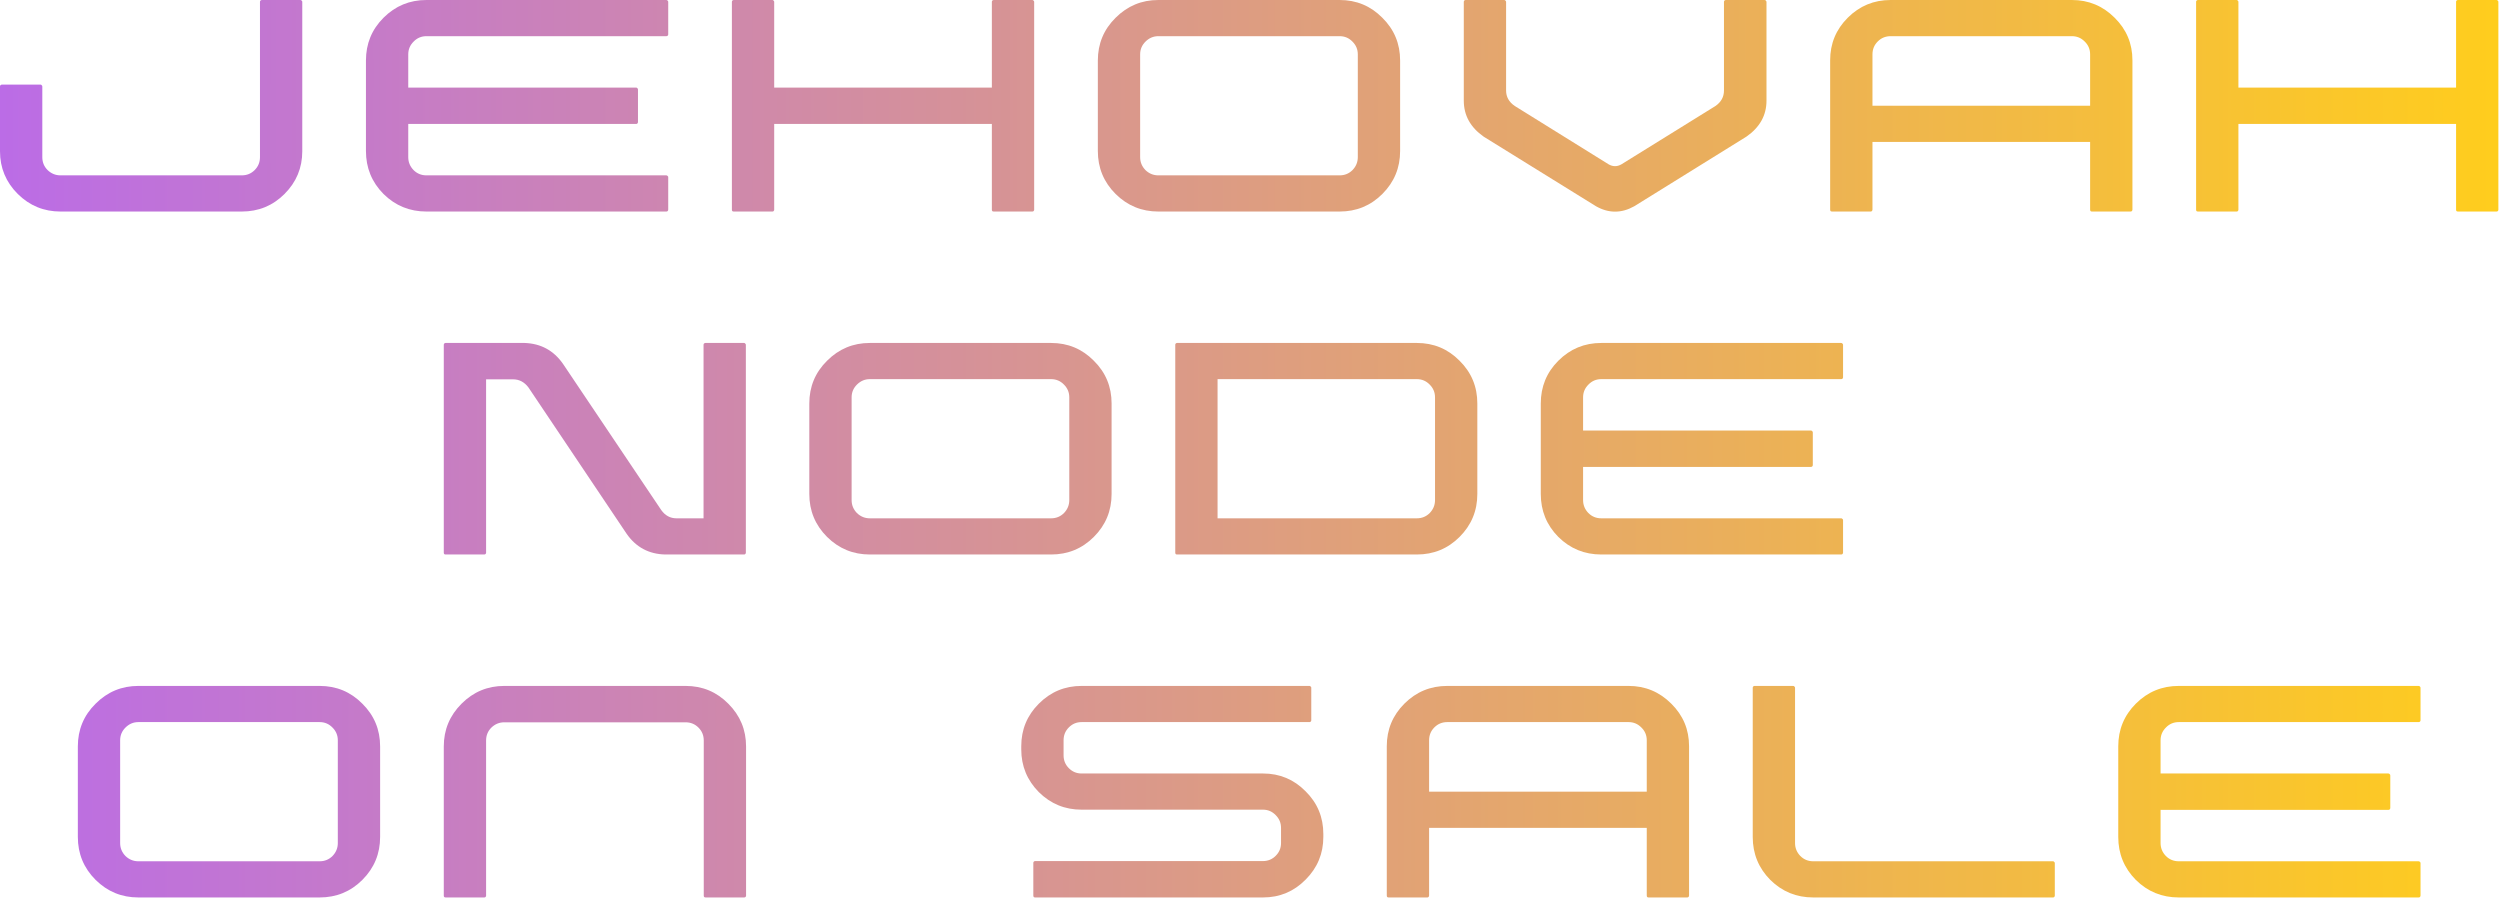
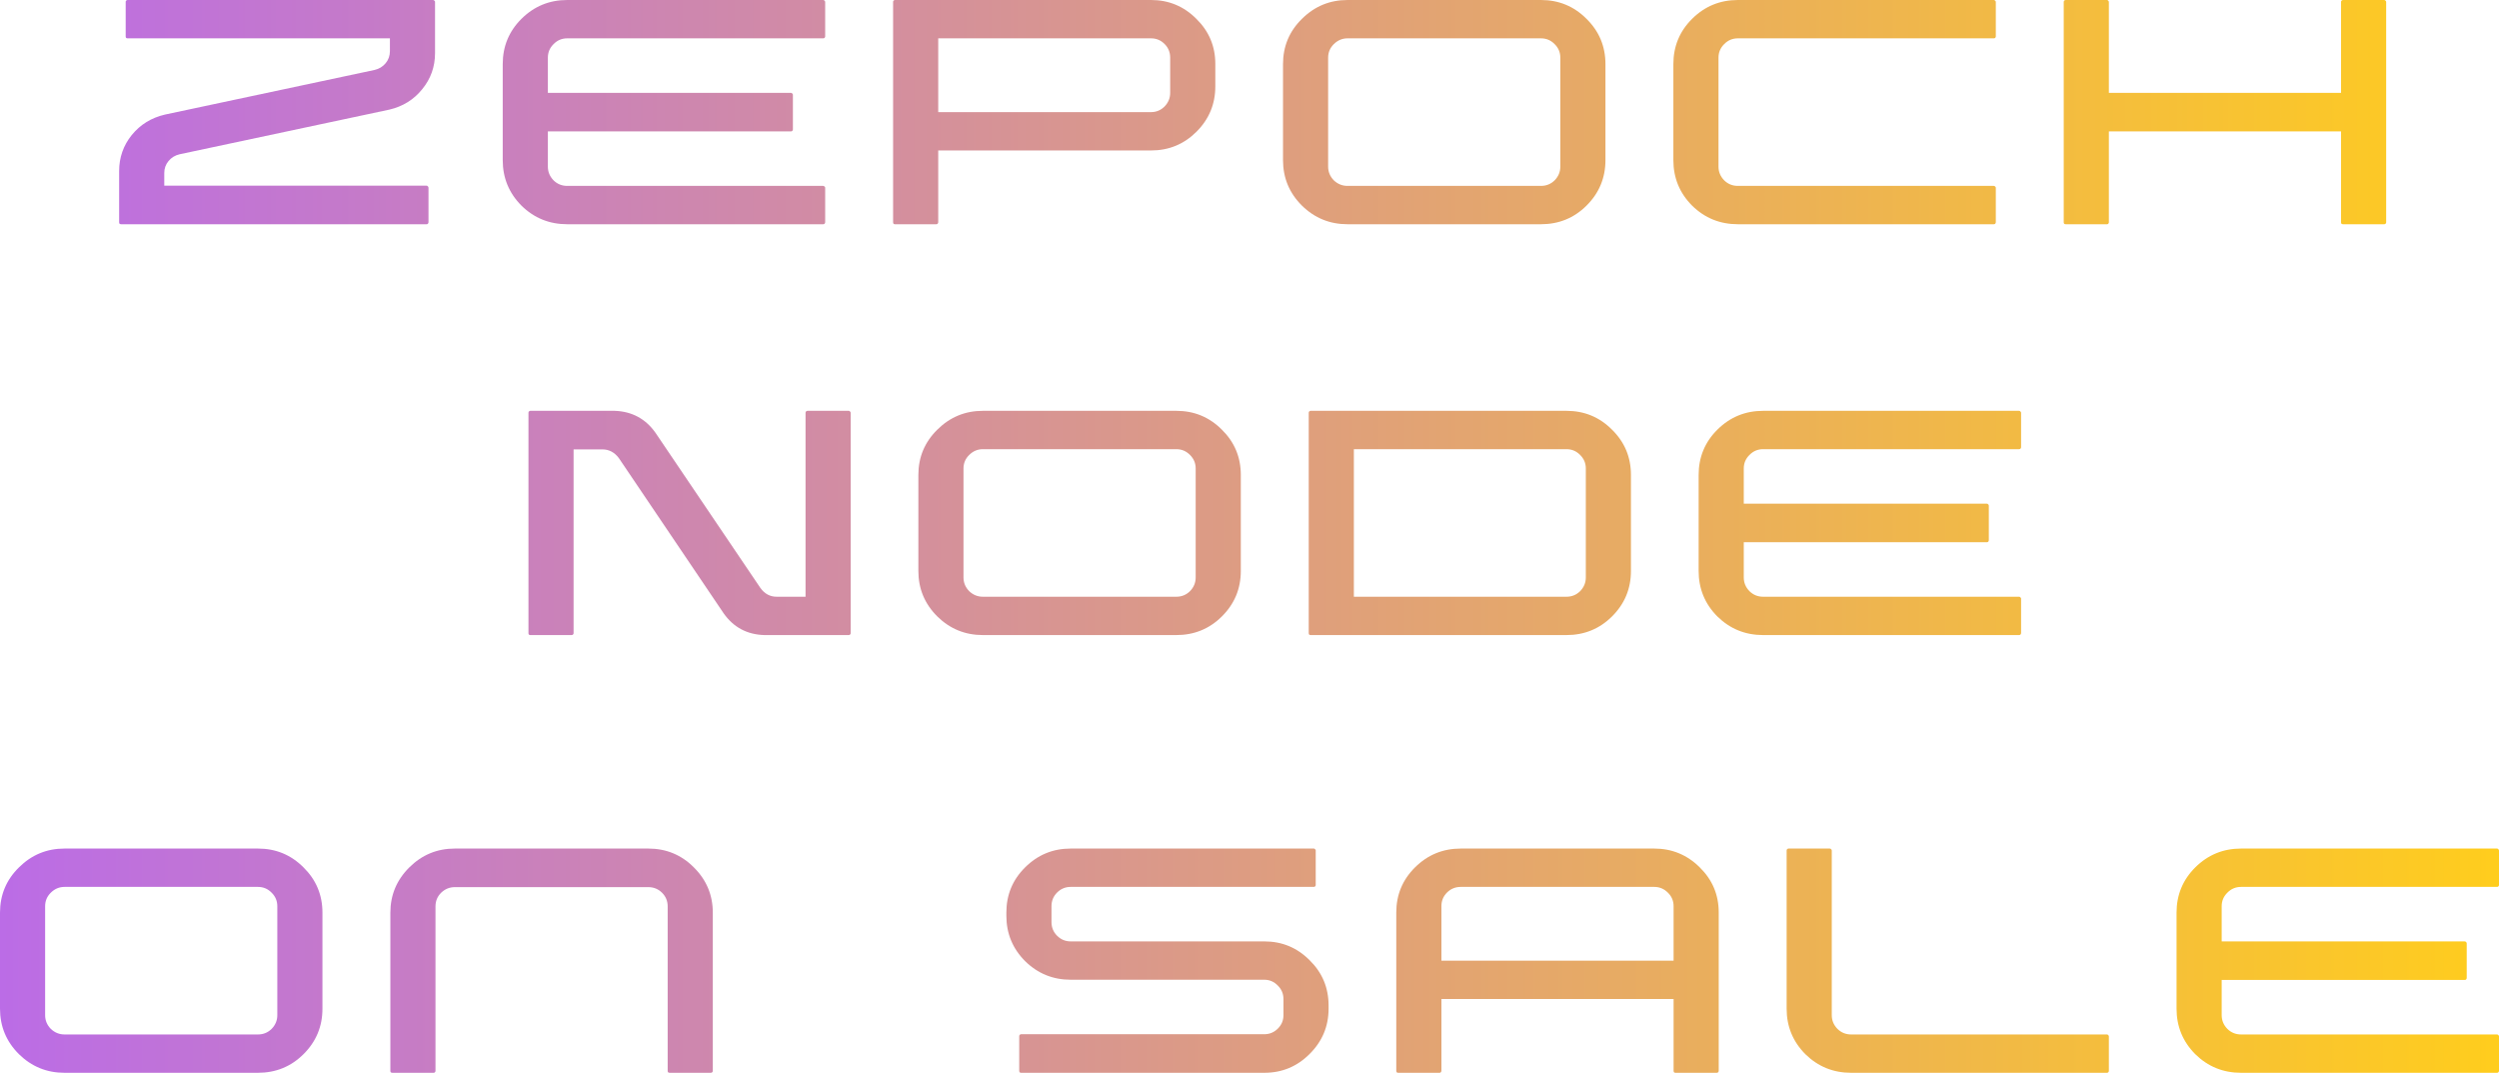
- <svg xmlns="http://www.w3.org/2000/svg" width="277" height="100" viewBox="0 0 277 100" fill="none">
-   <path d="M33.492 0.211C33.492 0.148 33.469 0.102 33.422 0.07C33.391 0.023 33.344 0 33.281 0H29.016C28.953 0 28.898 0.023 28.852 0.07C28.82 0.102 28.805 0.148 28.805 0.211V17.414C28.805 17.977 28.609 18.453 28.219 18.844C27.828 19.234 27.352 19.43 26.789 19.43H6.703C6.156 19.43 5.68 19.234 5.273 18.844C4.883 18.453 4.688 17.977 4.688 17.414V9.586C4.688 9.523 4.664 9.477 4.617 9.445C4.586 9.398 4.547 9.375 4.5 9.375H0.211C0.148 9.375 0.094 9.398 0.047 9.445C0.016 9.477 0 9.523 0 9.586V16.758C0 18.602 0.656 20.18 1.969 21.492C3.281 22.789 4.859 23.438 6.703 23.438H26.789C28.648 23.438 30.227 22.789 31.523 21.492C32.836 20.18 33.492 18.602 33.492 16.758V0.211Z" fill="url(#paint0_linear_294_22)" />
-   <path d="M45.234 6.023C45.234 5.477 45.43 5.008 45.82 4.617C46.211 4.211 46.688 4.008 47.25 4.008H73.828C73.891 4.008 73.938 3.992 73.969 3.961C74.016 3.914 74.039 3.867 74.039 3.82V0.211C74.039 0.148 74.016 0.102 73.969 0.07C73.938 0.023 73.891 0 73.828 0H47.25C45.391 0 43.805 0.656 42.492 1.969C41.195 3.266 40.547 4.844 40.547 6.703V16.734C40.547 18.594 41.195 20.18 42.492 21.492C43.805 22.789 45.391 23.438 47.25 23.438H73.828C73.891 23.438 73.938 23.422 73.969 23.391C74.016 23.344 74.039 23.289 74.039 23.227V19.617C74.039 19.57 74.016 19.531 73.969 19.5C73.938 19.453 73.891 19.43 73.828 19.43H47.25C46.688 19.43 46.211 19.234 45.82 18.844C45.43 18.438 45.234 17.961 45.234 17.414V13.734H70.477C70.539 13.734 70.586 13.719 70.617 13.688C70.664 13.641 70.688 13.586 70.688 13.523V9.914C70.688 9.852 70.664 9.805 70.617 9.773C70.586 9.727 70.539 9.703 70.477 9.703H45.234V6.023Z" fill="url(#paint1_linear_294_22)" />
-   <path d="M114.586 0.211C114.586 0.148 114.562 0.102 114.516 0.07C114.484 0.023 114.438 0 114.375 0H110.109C110.047 0 109.992 0.023 109.945 0.07C109.914 0.102 109.898 0.148 109.898 0.211V9.703H85.781V0.211C85.781 0.148 85.758 0.102 85.711 0.07C85.68 0.023 85.641 0 85.594 0H81.305C81.242 0 81.188 0.023 81.141 0.07C81.109 0.102 81.094 0.148 81.094 0.211V23.25C81.094 23.297 81.109 23.344 81.141 23.391C81.188 23.422 81.242 23.438 81.305 23.438H85.594C85.641 23.438 85.68 23.422 85.711 23.391C85.758 23.344 85.781 23.297 85.781 23.25V13.734H109.898V23.25C109.898 23.297 109.914 23.344 109.945 23.391C109.992 23.422 110.047 23.438 110.109 23.438H114.375C114.438 23.438 114.484 23.422 114.516 23.391C114.562 23.344 114.586 23.297 114.586 23.25V0.211Z" fill="url(#paint2_linear_294_22)" />
-   <path d="M148.43 0C150.289 0 151.867 0.656 153.164 1.969C154.477 3.266 155.133 4.844 155.133 6.703V16.734C155.133 18.594 154.477 20.18 153.164 21.492C151.867 22.789 150.289 23.438 148.43 23.438H128.344C126.5 23.438 124.922 22.789 123.609 21.492C122.297 20.18 121.641 18.594 121.641 16.734V6.703C121.641 4.844 122.297 3.266 123.609 1.969C124.922 0.656 126.5 0 128.344 0H148.43ZM150.445 6.023C150.445 5.477 150.25 5.008 149.859 4.617C149.469 4.211 148.992 4.008 148.43 4.008H128.344C127.797 4.008 127.32 4.211 126.914 4.617C126.523 5.008 126.328 5.477 126.328 6.023V17.414C126.328 17.961 126.523 18.438 126.914 18.844C127.32 19.234 127.797 19.43 128.344 19.43H148.43C148.992 19.43 149.469 19.234 149.859 18.844C150.25 18.438 150.445 17.961 150.445 17.414V6.023Z" fill="url(#paint3_linear_294_22)" />
-   <path d="M191.016 0.211C191.016 0.164 191.031 0.117 191.062 0.07C191.109 0.023 191.164 0 191.227 0H195.516C195.578 0 195.625 0.023 195.656 0.07C195.703 0.117 195.727 0.164 195.727 0.211V11.156C195.727 12.781 194.984 14.109 193.5 15.141L181.078 22.852C179.656 23.648 178.242 23.648 176.836 22.852L164.391 15.141C162.922 14.109 162.188 12.781 162.188 11.156V0.211C162.188 0.164 162.203 0.117 162.234 0.07C162.281 0.023 162.328 0 162.375 0H166.664C166.727 0 166.773 0.023 166.805 0.07C166.852 0.117 166.875 0.164 166.875 0.211V10.031C166.875 10.734 167.195 11.305 167.836 11.742L178.242 18.211C178.711 18.477 179.18 18.477 179.648 18.211L190.078 11.742C190.703 11.305 191.016 10.734 191.016 10.031V0.211Z" fill="url(#paint4_linear_294_22)" />
-   <path d="M202.781 6.68C202.781 4.836 203.43 3.266 204.727 1.969C206.039 0.656 207.625 0 209.484 0H229.57C231.414 0 232.992 0.656 234.305 1.969C235.617 3.266 236.273 4.836 236.273 6.68V23.227C236.273 23.289 236.25 23.344 236.203 23.391C236.172 23.422 236.125 23.438 236.062 23.438H231.773C231.727 23.438 231.68 23.422 231.633 23.391C231.602 23.344 231.586 23.289 231.586 23.227V15.727H207.469V23.227C207.469 23.289 207.445 23.344 207.398 23.391C207.367 23.422 207.328 23.438 207.281 23.438H202.992C202.93 23.438 202.875 23.422 202.828 23.391C202.797 23.344 202.781 23.289 202.781 23.227V6.68ZM231.586 11.719V6.023C231.586 5.461 231.383 4.984 230.977 4.594C230.586 4.203 230.117 4.008 229.57 4.008H209.484C208.922 4.008 208.445 4.203 208.055 4.594C207.664 4.984 207.469 5.461 207.469 6.023V11.719H231.586Z" fill="url(#paint5_linear_294_22)" />
-   <path d="M276.82 0.211C276.82 0.148 276.797 0.102 276.75 0.07C276.719 0.023 276.672 0 276.609 0H272.344C272.281 0 272.227 0.023 272.18 0.07C272.148 0.102 272.133 0.148 272.133 0.211V9.703H248.016V0.211C248.016 0.148 247.992 0.102 247.945 0.07C247.914 0.023 247.875 0 247.828 0H243.539C243.477 0 243.422 0.023 243.375 0.07C243.344 0.102 243.328 0.148 243.328 0.211V23.25C243.328 23.297 243.344 23.344 243.375 23.391C243.422 23.422 243.477 23.438 243.539 23.438H247.828C247.875 23.438 247.914 23.422 247.945 23.391C247.992 23.344 248.016 23.297 248.016 23.25V13.734H272.133V23.25C272.133 23.297 272.148 23.344 272.18 23.391C272.227 23.422 272.281 23.438 272.344 23.438H276.609C276.672 23.438 276.719 23.422 276.75 23.391C276.797 23.344 276.82 23.297 276.82 23.25V0.211Z" fill="url(#paint6_linear_294_22)" />
-   <path d="M77.953 38.211C77.953 38.148 77.969 38.102 78 38.07C78.047 38.023 78.102 38 78.164 38H82.453C82.5 38 82.539 38.023 82.57 38.07C82.617 38.102 82.641 38.148 82.641 38.211V61.25C82.641 61.297 82.617 61.344 82.57 61.391C82.539 61.422 82.5 61.438 82.453 61.438H73.734H73.688C71.891 61.391 70.477 60.633 69.445 59.164L58.547 42.922C58.094 42.328 57.531 42.031 56.859 42.031H53.859V61.25C53.859 61.297 53.836 61.344 53.789 61.391C53.758 61.422 53.711 61.438 53.648 61.438H49.359C49.312 61.438 49.266 61.422 49.219 61.391C49.188 61.344 49.172 61.297 49.172 61.25V38.211C49.172 38.148 49.188 38.102 49.219 38.07C49.266 38.023 49.312 38 49.359 38H58.078H58.125C59.922 38.062 61.336 38.828 62.367 40.297L73.266 56.516C73.703 57.125 74.266 57.43 74.953 57.43H77.953V38.211Z" fill="url(#paint7_linear_294_22)" />
-   <path d="M116.461 38C118.32 38 119.898 38.656 121.195 39.969C122.508 41.266 123.164 42.844 123.164 44.703V54.734C123.164 56.594 122.508 58.18 121.195 59.492C119.898 60.789 118.32 61.438 116.461 61.438H96.375C94.531 61.438 92.953 60.789 91.641 59.492C90.328 58.18 89.672 56.594 89.672 54.734V44.703C89.672 42.844 90.328 41.266 91.641 39.969C92.953 38.656 94.531 38 96.375 38H116.461ZM118.477 44.023C118.477 43.477 118.281 43.008 117.891 42.617C117.5 42.211 117.023 42.008 116.461 42.008H96.375C95.828 42.008 95.352 42.211 94.945 42.617C94.555 43.008 94.359 43.477 94.359 44.023V55.414C94.359 55.961 94.555 56.438 94.945 56.844C95.352 57.234 95.828 57.43 96.375 57.43H116.461C117.023 57.43 117.5 57.234 117.891 56.844C118.281 56.438 118.477 55.961 118.477 55.414V44.023Z" fill="url(#paint8_linear_294_22)" />
-   <path d="M156.984 38C158.844 38 160.422 38.656 161.719 39.969C163.031 41.266 163.688 42.844 163.688 44.703V54.734C163.688 56.594 163.031 58.18 161.719 59.492C160.422 60.789 158.844 61.438 156.984 61.438H130.406C130.359 61.438 130.312 61.422 130.266 61.391C130.234 61.344 130.219 61.289 130.219 61.227V38.211C130.219 38.148 130.234 38.102 130.266 38.07C130.312 38.023 130.359 38 130.406 38H156.984ZM159 44.023C159 43.477 158.805 43.008 158.414 42.617C158.023 42.211 157.547 42.008 156.984 42.008H134.906V57.43H156.984C157.547 57.43 158.023 57.234 158.414 56.844C158.805 56.438 159 55.961 159 55.414V44.023Z" fill="url(#paint9_linear_294_22)" />
-   <path d="M175.406 44.023C175.406 43.477 175.602 43.008 175.992 42.617C176.383 42.211 176.859 42.008 177.422 42.008H204C204.062 42.008 204.109 41.992 204.141 41.961C204.188 41.914 204.211 41.867 204.211 41.82V38.211C204.211 38.148 204.188 38.102 204.141 38.07C204.109 38.023 204.062 38 204 38H177.422C175.562 38 173.977 38.656 172.664 39.969C171.367 41.266 170.719 42.844 170.719 44.703V54.734C170.719 56.594 171.367 58.18 172.664 59.492C173.977 60.789 175.562 61.438 177.422 61.438H204C204.062 61.438 204.109 61.422 204.141 61.391C204.188 61.344 204.211 61.289 204.211 61.227V57.617C204.211 57.57 204.188 57.531 204.141 57.5C204.109 57.453 204.062 57.43 204 57.43H177.422C176.859 57.43 176.383 57.234 175.992 56.844C175.602 56.438 175.406 55.961 175.406 55.414V51.734H200.648C200.711 51.734 200.758 51.719 200.789 51.688C200.836 51.641 200.859 51.586 200.859 51.523V47.914C200.859 47.852 200.836 47.805 200.789 47.773C200.758 47.727 200.711 47.703 200.648 47.703H175.406V44.023Z" fill="url(#paint10_linear_294_22)" />
-   <path d="M35.414 76C37.273 76 38.852 76.656 40.148 77.969C41.461 79.266 42.117 80.844 42.117 82.703V92.734C42.117 94.594 41.461 96.18 40.148 97.492C38.852 98.789 37.273 99.438 35.414 99.438H15.328C13.484 99.438 11.906 98.789 10.594 97.492C9.281 96.18 8.625 94.594 8.625 92.734V82.703C8.625 80.844 9.281 79.266 10.594 77.969C11.906 76.656 13.484 76 15.328 76H35.414ZM37.43 82.023C37.43 81.477 37.234 81.008 36.844 80.617C36.453 80.211 35.977 80.008 35.414 80.008H15.328C14.781 80.008 14.305 80.211 13.898 80.617C13.508 81.008 13.312 81.477 13.312 82.023V93.414C13.312 93.961 13.508 94.438 13.898 94.844C14.305 95.234 14.781 95.43 15.328 95.43H35.414C35.977 95.43 36.453 95.234 36.844 94.844C37.234 94.438 37.43 93.961 37.43 93.414V82.023Z" fill="url(#paint11_linear_294_22)" />
-   <path d="M49.172 99.25C49.172 99.297 49.188 99.344 49.219 99.391C49.266 99.422 49.32 99.438 49.383 99.438H53.672C53.719 99.438 53.758 99.422 53.789 99.391C53.836 99.344 53.859 99.297 53.859 99.25V82.047C53.859 81.484 54.055 81.008 54.445 80.617C54.852 80.227 55.328 80.031 55.875 80.031H75.961C76.523 80.031 77 80.227 77.391 80.617C77.781 81.008 77.977 81.484 77.977 82.047V99.25C77.977 99.297 77.992 99.344 78.023 99.391C78.07 99.422 78.125 99.438 78.188 99.438H82.453C82.516 99.438 82.562 99.422 82.594 99.391C82.641 99.344 82.664 99.297 82.664 99.25V82.703C82.664 80.859 82.008 79.281 80.695 77.969C79.398 76.656 77.82 76 75.961 76H55.875C54.031 76 52.453 76.656 51.141 77.969C49.828 79.281 49.172 80.859 49.172 82.703V99.25Z" fill="url(#paint12_linear_294_22)" />
-   <path d="M117.844 82.023C117.844 81.461 118.039 80.984 118.43 80.594C118.82 80.203 119.289 80.008 119.836 80.008H145.102C145.148 80.008 145.188 79.992 145.219 79.961C145.266 79.914 145.289 79.867 145.289 79.82V76.188C145.289 76.141 145.266 76.102 145.219 76.07C145.188 76.023 145.148 76 145.102 76H119.836C117.992 76 116.414 76.656 115.102 77.969C113.805 79.266 113.156 80.836 113.156 82.68V83.031C113.156 84.875 113.805 86.453 115.102 87.766C116.414 89.062 117.992 89.711 119.836 89.711H139.945C140.492 89.711 140.961 89.914 141.352 90.32C141.742 90.711 141.938 91.18 141.938 91.727V93.414C141.938 93.961 141.742 94.43 141.352 94.82C140.961 95.211 140.492 95.406 139.945 95.406H114.68C114.633 95.406 114.586 95.43 114.539 95.477C114.508 95.508 114.492 95.555 114.492 95.617V99.227C114.492 99.289 114.508 99.344 114.539 99.391C114.586 99.422 114.633 99.438 114.68 99.438H139.945C141.789 99.438 143.359 98.781 144.656 97.469C145.969 96.156 146.625 94.578 146.625 92.734V92.406C146.625 90.547 145.969 88.969 144.656 87.672C143.359 86.359 141.789 85.703 139.945 85.703H119.836C119.289 85.703 118.82 85.508 118.43 85.117C118.039 84.727 117.844 84.25 117.844 83.688V82.023Z" fill="url(#paint13_linear_294_22)" />
-   <path d="M153.656 82.68C153.656 80.836 154.305 79.266 155.602 77.969C156.914 76.656 158.5 76 160.359 76H180.445C182.289 76 183.867 76.656 185.18 77.969C186.492 79.266 187.148 80.836 187.148 82.68V99.227C187.148 99.289 187.125 99.344 187.078 99.391C187.047 99.422 187 99.438 186.938 99.438H182.648C182.602 99.438 182.555 99.422 182.508 99.391C182.477 99.344 182.461 99.289 182.461 99.227V91.727H158.344V99.227C158.344 99.289 158.32 99.344 158.273 99.391C158.242 99.422 158.203 99.438 158.156 99.438H153.867C153.805 99.438 153.75 99.422 153.703 99.391C153.672 99.344 153.656 99.289 153.656 99.227V82.68ZM182.461 87.719V82.023C182.461 81.461 182.258 80.984 181.852 80.594C181.461 80.203 180.992 80.008 180.445 80.008H160.359C159.797 80.008 159.32 80.203 158.93 80.594C158.539 80.984 158.344 81.461 158.344 82.023V87.719H182.461Z" fill="url(#paint14_linear_294_22)" />
-   <path d="M227.672 95.617C227.672 95.57 227.648 95.531 227.602 95.5C227.57 95.453 227.531 95.43 227.484 95.43H200.906C200.344 95.43 199.867 95.234 199.477 94.844C199.086 94.438 198.891 93.961 198.891 93.414V76.211C198.891 76.148 198.867 76.102 198.82 76.07C198.789 76.023 198.742 76 198.68 76H194.391C194.344 76 194.297 76.023 194.25 76.07C194.219 76.102 194.203 76.148 194.203 76.211V92.734C194.203 94.594 194.852 96.18 196.148 97.492C197.461 98.789 199.047 99.438 200.906 99.438H227.484C227.531 99.438 227.57 99.422 227.602 99.391C227.648 99.344 227.672 99.297 227.672 99.25V95.617Z" fill="url(#paint15_linear_294_22)" />
-   <path d="M239.391 82.023C239.391 81.477 239.586 81.008 239.977 80.617C240.367 80.211 240.844 80.008 241.406 80.008H267.984C268.047 80.008 268.094 79.992 268.125 79.961C268.172 79.914 268.195 79.867 268.195 79.82V76.211C268.195 76.148 268.172 76.102 268.125 76.07C268.094 76.023 268.047 76 267.984 76H241.406C239.547 76 237.961 76.656 236.648 77.969C235.352 79.266 234.703 80.844 234.703 82.703V92.734C234.703 94.594 235.352 96.18 236.648 97.492C237.961 98.789 239.547 99.438 241.406 99.438H267.984C268.047 99.438 268.094 99.422 268.125 99.391C268.172 99.344 268.195 99.289 268.195 99.227V95.617C268.195 95.57 268.172 95.531 268.125 95.5C268.094 95.453 268.047 95.43 267.984 95.43H241.406C240.844 95.43 240.367 95.234 239.977 94.844C239.586 94.438 239.391 93.961 239.391 93.414V89.734H264.633C264.695 89.734 264.742 89.719 264.773 89.688C264.82 89.641 264.844 89.586 264.844 89.523V85.914C264.844 85.852 264.82 85.805 264.773 85.773C264.742 85.727 264.695 85.703 264.633 85.703H239.391V82.023Z" fill="url(#paint16_linear_294_22)" />
+ <svg xmlns="http://www.w3.org/2000/svg" width="261" height="112" viewBox="0 0 261 112" fill="none">
+   <path d="M45.436 0.187C45.436 0.14 45.413 0.101 45.366 0.07C45.334 0.023 45.287 0 45.224 0H13.315C13.268 0 13.221 0.023 13.174 0.07C13.142 0.101 13.127 0.14 13.127 0.187V3.816C13.127 3.863 13.142 3.91 13.174 3.957C13.221 3.988 13.268 4.003 13.315 4.003H40.723V5.338C40.723 5.822 40.574 6.243 40.275 6.602C39.977 6.961 39.592 7.195 39.12 7.304L17.227 11.963C15.813 12.291 14.658 13.001 13.763 14.094C12.883 15.186 12.443 16.443 12.443 17.863V23.201C12.443 23.263 12.459 23.318 12.49 23.364C12.537 23.396 12.592 23.411 12.655 23.411H44.564C44.612 23.411 44.651 23.396 44.682 23.364C44.729 23.318 44.753 23.263 44.753 23.201V19.595C44.753 19.533 44.729 19.486 44.682 19.455C44.651 19.408 44.612 19.385 44.564 19.385H17.157V18.05C17.157 17.582 17.306 17.168 17.604 16.809C17.903 16.45 18.288 16.216 18.759 16.107L40.652 11.448C42.066 11.12 43.213 10.41 44.093 9.318C44.989 8.225 45.436 6.969 45.436 5.548V0.187Z" fill="url(#paint0_linear_227_1312)" />
+   <path d="M57.22 6.017C57.22 5.47 57.416 5.002 57.809 4.612C58.202 4.206 58.681 4.003 59.246 4.003H85.971C86.034 4.003 86.081 3.988 86.112 3.957C86.159 3.91 86.183 3.863 86.183 3.816V0.211C86.183 0.148 86.159 0.101 86.112 0.07C86.081 0.023 86.034 0 85.971 0H59.246C57.377 0 55.782 0.656 54.462 1.967C53.158 3.262 52.506 4.838 52.506 6.696V16.716C52.506 18.573 53.158 20.157 54.462 21.468C55.782 22.764 57.377 23.411 59.246 23.411H85.971C86.034 23.411 86.081 23.396 86.112 23.364C86.159 23.318 86.183 23.263 86.183 23.201V19.595C86.183 19.549 86.159 19.509 86.112 19.478C86.081 19.431 86.034 19.408 85.971 19.408H59.246C58.681 19.408 58.202 19.213 57.809 18.823C57.416 18.417 57.22 17.941 57.22 17.395V13.719H82.601C82.664 13.719 82.711 13.704 82.742 13.672C82.789 13.625 82.813 13.571 82.813 13.508V9.903C82.813 9.841 82.789 9.794 82.742 9.763C82.711 9.716 82.664 9.692 82.601 9.692H57.22V6.017Z" fill="url(#paint1_linear_227_1312)" />
+   <path d="M93.277 0.187C93.277 0.14 93.292 0.101 93.324 0.07C93.371 0.023 93.418 0 93.465 0H120.213C122.067 0 123.646 0.656 124.95 1.967C126.27 3.262 126.93 4.831 126.93 6.672V9.013C126.93 10.871 126.27 12.455 124.95 13.766C123.646 15.061 122.067 15.709 120.213 15.709H97.99V23.201C97.99 23.263 97.966 23.318 97.919 23.364C97.888 23.396 97.841 23.411 97.778 23.411H93.465C93.418 23.411 93.371 23.396 93.324 23.364C93.292 23.318 93.277 23.263 93.277 23.201V0.187ZM120.213 11.706C120.763 11.706 121.234 11.511 121.627 11.12C122.02 10.715 122.216 10.239 122.216 9.692V6.017C122.216 5.455 122.02 4.979 121.627 4.589C121.234 4.198 120.763 4.003 120.213 4.003H97.99V11.706H120.213Z" fill="url(#paint2_linear_227_1312)" />
+   <path d="M160.936 0C162.806 0 164.393 0.656 165.697 1.967C167.016 3.262 167.676 4.838 167.676 6.696V16.716C167.676 18.573 167.016 20.157 165.697 21.468C164.393 22.764 162.806 23.411 160.936 23.411H140.74C138.886 23.411 137.299 22.764 135.979 21.468C134.659 20.157 134 18.573 134 16.716V6.696C134 4.838 134.659 3.262 135.979 1.967C137.299 0.656 138.886 0 140.74 0H160.936ZM162.963 6.017C162.963 5.47 162.767 5.002 162.374 4.612C161.981 4.206 161.502 4.003 160.936 4.003H140.74C140.19 4.003 139.711 4.206 139.302 4.612C138.909 5.002 138.713 5.47 138.713 6.017V17.395C138.713 17.941 138.909 18.417 139.302 18.823C139.711 19.213 140.19 19.408 140.74 19.408H160.936C161.502 19.408 161.981 19.213 162.374 18.823C162.767 18.417 162.963 17.941 162.963 17.395V6.017Z" fill="url(#paint3_linear_227_1312)" />
+   <path d="M181.51 19.408C180.944 19.408 180.465 19.213 180.072 18.823C179.68 18.417 179.483 17.941 179.483 17.395V6.017C179.483 5.47 179.68 5.002 180.072 4.612C180.465 4.206 180.944 4.003 181.51 4.003H208.234C208.297 4.003 208.344 3.988 208.376 3.957C208.423 3.91 208.446 3.863 208.446 3.816V0.211C208.446 0.148 208.423 0.101 208.376 0.07C208.344 0.023 208.297 0 208.234 0H181.51C179.64 0 178.046 0.656 176.726 1.967C175.422 3.262 174.77 4.838 174.77 6.696V16.716C174.77 18.573 175.422 20.157 176.726 21.468C178.046 22.764 179.64 23.411 181.51 23.411H208.234C208.297 23.411 208.344 23.396 208.376 23.364C208.423 23.318 208.446 23.263 208.446 23.201V19.595C208.446 19.549 208.423 19.509 208.376 19.478C208.344 19.431 208.297 19.408 208.234 19.408H181.51Z" fill="url(#paint4_linear_227_1312)" />
+   <path d="M249.217 0.211C249.217 0.148 249.193 0.101 249.146 0.07C249.115 0.023 249.067 0 249.005 0H244.715C244.653 0 244.598 0.023 244.551 0.07C244.519 0.101 244.503 0.148 244.503 0.211V9.692H220.253V0.211C220.253 0.148 220.23 0.101 220.183 0.07C220.151 0.023 220.112 0 220.065 0H215.752C215.689 0 215.634 0.023 215.587 0.07C215.556 0.101 215.54 0.148 215.54 0.211V23.224C215.54 23.271 215.556 23.318 215.587 23.364C215.634 23.396 215.689 23.411 215.752 23.411H220.065C220.112 23.411 220.151 23.396 220.183 23.364C220.23 23.318 220.253 23.271 220.253 23.224V13.719H244.503V23.224C244.503 23.271 244.519 23.318 244.551 23.364C244.598 23.396 244.653 23.411 244.715 23.411H249.005C249.067 23.411 249.115 23.396 249.146 23.364C249.193 23.318 249.217 23.271 249.217 23.224V0.211Z" fill="url(#paint5_linear_227_1312)" />
+   <path d="M84.133 43.1C84.133 43.038 84.148 42.991 84.18 42.96C84.227 42.913 84.282 42.89 84.345 42.89H88.657C88.705 42.89 88.744 42.913 88.775 42.96C88.823 42.991 88.846 43.038 88.846 43.1V66.114C88.846 66.16 88.823 66.207 88.775 66.254C88.744 66.285 88.705 66.301 88.657 66.301H79.844C78.037 66.254 76.615 65.497 75.578 64.03L64.62 47.806C64.164 47.213 63.598 46.916 62.923 46.916H59.906V66.114C59.906 66.16 59.883 66.207 59.836 66.254C59.804 66.285 59.757 66.301 59.694 66.301H55.382C55.334 66.301 55.287 66.285 55.24 66.254C55.209 66.207 55.193 66.16 55.193 66.114V43.1C55.193 43.038 55.209 42.991 55.24 42.96C55.287 42.913 55.334 42.89 55.382 42.89H64.195C66.002 42.952 67.424 43.717 68.461 45.184L79.419 61.385C79.859 61.993 80.425 62.298 81.116 62.298H84.133V43.1Z" fill="url(#paint6_linear_227_1312)" />
+   <path d="M122.853 42.89C124.722 42.89 126.309 43.545 127.613 44.856C128.933 46.152 129.593 47.728 129.593 49.585V59.605C129.593 61.463 128.933 63.047 127.613 64.358C126.309 65.653 124.722 66.301 122.853 66.301H102.656C100.802 66.301 99.215 65.653 97.896 64.358C96.576 63.047 95.916 61.463 95.916 59.605V49.585C95.916 47.728 96.576 46.152 97.896 44.856C99.215 43.545 100.802 42.89 102.656 42.89H122.853ZM124.879 48.906C124.879 48.36 124.683 47.892 124.29 47.502C123.897 47.096 123.418 46.893 122.853 46.893H102.656C102.106 46.893 101.627 47.096 101.219 47.502C100.826 47.892 100.629 48.36 100.629 48.906V60.284C100.629 60.831 100.826 61.307 101.219 61.712C101.627 62.103 102.106 62.298 102.656 62.298H122.853C123.418 62.298 123.897 62.103 124.29 61.712C124.683 61.307 124.879 60.831 124.879 60.284V48.906Z" fill="url(#paint7_linear_227_1312)" />
+   <path d="M163.599 42.89C165.469 42.89 167.056 43.545 168.36 44.856C169.679 46.152 170.339 47.728 170.339 49.585V59.605C170.339 61.463 169.679 63.047 168.36 64.358C167.056 65.653 165.469 66.301 163.599 66.301H136.875C136.828 66.301 136.78 66.285 136.733 66.254C136.702 66.207 136.686 66.153 136.686 66.09V43.1C136.686 43.038 136.702 42.991 136.733 42.96C136.78 42.913 136.828 42.89 136.875 42.89H163.599ZM165.626 48.906C165.626 48.36 165.43 47.892 165.037 47.502C164.644 47.096 164.165 46.893 163.599 46.893H141.4V62.298H163.599C164.165 62.298 164.644 62.103 165.037 61.712C165.43 61.307 165.626 60.831 165.626 60.284V48.906Z" fill="url(#paint8_linear_227_1312)" />
+   <path d="M182.123 48.906C182.123 48.36 182.319 47.892 182.712 47.502C183.105 47.096 183.584 46.893 184.149 46.893H210.874C210.937 46.893 210.984 46.877 211.015 46.846C211.062 46.799 211.086 46.752 211.086 46.706V43.1C211.086 43.038 211.062 42.991 211.015 42.96C210.984 42.913 210.937 42.89 210.874 42.89H184.149C182.28 42.89 180.685 43.545 179.365 44.856C178.061 46.152 177.409 47.728 177.409 49.585V59.605C177.409 61.463 178.061 63.047 179.365 64.358C180.685 65.653 182.28 66.301 184.149 66.301H210.874C210.937 66.301 210.984 66.285 211.015 66.254C211.062 66.207 211.086 66.153 211.086 66.09V62.485C211.086 62.438 211.062 62.399 211.015 62.368C210.984 62.321 210.937 62.298 210.874 62.298H184.149C183.584 62.298 183.105 62.103 182.712 61.712C182.319 61.307 182.123 60.831 182.123 60.284V56.609H207.504C207.567 56.609 207.614 56.593 207.645 56.562C207.692 56.515 207.716 56.46 207.716 56.398V52.793C207.716 52.73 207.692 52.683 207.645 52.652C207.614 52.605 207.567 52.582 207.504 52.582H182.123V48.906Z" fill="url(#paint9_linear_227_1312)" />
+   <path d="M26.937 88.589C28.806 88.589 30.393 89.244 31.697 90.555C33.017 91.851 33.677 93.427 33.677 95.284V105.304C33.677 107.162 33.017 108.746 31.697 110.057C30.393 111.352 28.806 112 26.937 112H6.74C4.886 112 3.299 111.352 1.98 110.057C0.66 108.746 0 107.162 0 105.304V95.284C0 93.427 0.66 91.851 1.98 90.555C3.299 89.244 4.886 88.589 6.74 88.589H26.937ZM28.963 94.605C28.963 94.059 28.767 93.591 28.374 93.201C27.981 92.795 27.502 92.592 26.937 92.592H6.74C6.19 92.592 5.711 92.795 5.302 93.201C4.91 93.591 4.713 94.059 4.713 94.605V105.983C4.713 106.53 4.91 107.006 5.302 107.411C5.711 107.802 6.19 107.997 6.74 107.997H26.937C27.502 107.997 27.981 107.802 28.374 107.411C28.767 107.006 28.963 106.53 28.963 105.983V94.605Z" fill="url(#paint10_linear_227_1312)" />
+   <path d="M40.77 111.813C40.77 111.86 40.786 111.906 40.817 111.953C40.864 111.984 40.919 112 40.982 112H45.295C45.342 112 45.381 111.984 45.413 111.953C45.46 111.906 45.483 111.86 45.483 111.813V94.629C45.483 94.067 45.68 93.591 46.073 93.201C46.481 92.811 46.96 92.615 47.51 92.615H67.707C68.272 92.615 68.752 92.811 69.144 93.201C69.537 93.591 69.734 94.067 69.734 94.629V111.813C69.734 111.86 69.749 111.906 69.781 111.953C69.828 111.984 69.883 112 69.946 112H74.235C74.298 112 74.345 111.984 74.376 111.953C74.423 111.906 74.447 111.86 74.447 111.813V95.284C74.447 93.443 73.787 91.866 72.467 90.555C71.163 89.244 69.576 88.589 67.707 88.589H47.51C45.656 88.589 44.069 89.244 42.75 90.555C41.43 91.866 40.77 93.443 40.77 95.284V111.813Z" fill="url(#paint11_linear_227_1312)" />
+   <path d="M109.82 94.605C109.82 94.043 110.017 93.567 110.409 93.177C110.802 92.787 111.274 92.592 111.823 92.592H137.228C137.275 92.592 137.315 92.576 137.346 92.545C137.393 92.498 137.417 92.451 137.417 92.405V88.776C137.417 88.729 137.393 88.69 137.346 88.659C137.315 88.612 137.275 88.589 137.228 88.589H111.823C109.97 88.589 108.383 89.244 107.063 90.555C105.759 91.851 105.107 93.419 105.107 95.261V95.612C105.107 97.454 105.759 99.03 107.063 100.341C108.383 101.637 109.97 102.284 111.823 102.284H132.044C132.593 102.284 133.065 102.487 133.458 102.893C133.85 103.283 134.047 103.751 134.047 104.298V105.983C134.047 106.53 133.85 106.998 133.458 107.388C133.065 107.778 132.593 107.973 132.044 107.973H106.639C106.592 107.973 106.545 107.997 106.497 108.043C106.466 108.075 106.45 108.122 106.45 108.184V111.789C106.45 111.852 106.466 111.906 106.497 111.953C106.545 111.984 106.592 112 106.639 112H132.044C133.898 112 135.476 111.344 136.78 110.033C138.1 108.722 138.76 107.146 138.76 105.304V104.977C138.76 103.119 138.1 101.543 136.78 100.247C135.476 98.936 133.898 98.281 132.044 98.281H111.823C111.274 98.281 110.802 98.086 110.409 97.696C110.017 97.305 109.82 96.829 109.82 96.268V94.605Z" fill="url(#paint12_linear_227_1312)" />
+   <path d="M145.83 95.261C145.83 93.419 146.482 91.851 147.786 90.555C149.106 89.244 150.7 88.589 152.57 88.589H172.767C174.621 88.589 176.207 89.244 177.527 90.555C178.847 91.851 179.507 93.419 179.507 95.261V111.789C179.507 111.852 179.483 111.906 179.436 111.953C179.405 111.984 179.357 112 179.295 112H174.982C174.935 112 174.888 111.984 174.841 111.953C174.809 111.906 174.793 111.852 174.793 111.789V104.298H150.543V111.789C150.543 111.852 150.52 111.906 150.473 111.953C150.441 111.984 150.402 112 150.355 112H146.042C145.979 112 145.924 111.984 145.877 111.953C145.846 111.906 145.83 111.852 145.83 111.789V95.261ZM174.793 100.294V94.605C174.793 94.043 174.589 93.567 174.181 93.177C173.788 92.787 173.317 92.592 172.767 92.592H152.57C152.005 92.592 151.525 92.787 151.133 93.177C150.74 93.567 150.543 94.043 150.543 94.605V100.294H174.793Z" fill="url(#paint13_linear_227_1312)" />
+   <path d="M220.253 108.184C220.253 108.137 220.23 108.098 220.183 108.067C220.151 108.02 220.112 107.997 220.065 107.997H193.34C192.775 107.997 192.296 107.802 191.903 107.411C191.51 107.006 191.314 106.53 191.314 105.983V88.799C191.314 88.737 191.29 88.69 191.243 88.659C191.211 88.612 191.164 88.589 191.101 88.589H186.789C186.742 88.589 186.695 88.612 186.647 88.659C186.616 88.69 186.6 88.737 186.6 88.799V105.304C186.6 107.162 187.252 108.746 188.556 110.057C189.876 111.352 191.471 112 193.34 112H220.065C220.112 112 220.151 111.984 220.183 111.953C220.23 111.906 220.253 111.86 220.253 111.813V108.184Z" fill="url(#paint14_linear_227_1312)" />
+   <path d="M232.037 94.605C232.037 94.059 232.233 93.591 232.626 93.201C233.019 92.795 233.498 92.592 234.063 92.592H260.788C260.851 92.592 260.898 92.576 260.929 92.545C260.976 92.498 261 92.451 261 92.405V88.799C261 88.737 260.976 88.69 260.929 88.659C260.898 88.612 260.851 88.589 260.788 88.589H234.063C232.194 88.589 230.599 89.244 229.279 90.555C227.975 91.851 227.323 93.427 227.323 95.284V105.304C227.323 107.162 227.975 108.746 229.279 110.057C230.599 111.352 232.194 112 234.063 112H260.788C260.851 112 260.898 111.984 260.929 111.953C260.976 111.906 261 111.852 261 111.789V108.184C261 108.137 260.976 108.098 260.929 108.067C260.898 108.02 260.851 107.997 260.788 107.997H234.063C233.498 107.997 233.019 107.802 232.626 107.411C232.233 107.006 232.037 106.53 232.037 105.983V102.308H257.418C257.481 102.308 257.528 102.292 257.559 102.261C257.606 102.214 257.63 102.159 257.63 102.097V98.492C257.63 98.429 257.606 98.382 257.559 98.351C257.528 98.304 257.481 98.281 257.418 98.281H232.037V94.605Z" fill="url(#paint15_linear_227_1312)" />
  <defs>
-     <linearGradient id="paint0_linear_294_22" x1="0" y1="58.917" x2="276.82" y2="58.917" gradientUnits="userSpaceOnUse">
+     <linearGradient id="paint0_linear_227_1312" x1="0" y1="66.36" x2="261" y2="66.36" gradientUnits="userSpaceOnUse">
      <stop stop-color="#BB6CE6" />
      <stop offset="1" stop-color="#FFCD1D" />
    </linearGradient>
-     <linearGradient id="paint1_linear_294_22" x1="0" y1="58.917" x2="276.82" y2="58.917" gradientUnits="userSpaceOnUse">
+     <linearGradient id="paint1_linear_227_1312" x1="0" y1="66.36" x2="261" y2="66.36" gradientUnits="userSpaceOnUse">
      <stop stop-color="#BB6CE6" />
      <stop offset="1" stop-color="#FFCD1D" />
    </linearGradient>
-     <linearGradient id="paint2_linear_294_22" x1="0" y1="58.917" x2="276.82" y2="58.917" gradientUnits="userSpaceOnUse">
+     <linearGradient id="paint2_linear_227_1312" x1="0" y1="66.36" x2="261" y2="66.36" gradientUnits="userSpaceOnUse">
      <stop stop-color="#BB6CE6" />
      <stop offset="1" stop-color="#FFCD1D" />
    </linearGradient>
-     <linearGradient id="paint3_linear_294_22" x1="0" y1="58.917" x2="276.82" y2="58.917" gradientUnits="userSpaceOnUse">
+     <linearGradient id="paint3_linear_227_1312" x1="0" y1="66.36" x2="261" y2="66.36" gradientUnits="userSpaceOnUse">
      <stop stop-color="#BB6CE6" />
      <stop offset="1" stop-color="#FFCD1D" />
    </linearGradient>
-     <linearGradient id="paint4_linear_294_22" x1="0" y1="58.917" x2="276.82" y2="58.917" gradientUnits="userSpaceOnUse">
+     <linearGradient id="paint4_linear_227_1312" x1="0" y1="66.36" x2="261" y2="66.36" gradientUnits="userSpaceOnUse">
      <stop stop-color="#BB6CE6" />
      <stop offset="1" stop-color="#FFCD1D" />
    </linearGradient>
-     <linearGradient id="paint5_linear_294_22" x1="0" y1="58.917" x2="276.82" y2="58.917" gradientUnits="userSpaceOnUse">
+     <linearGradient id="paint5_linear_227_1312" x1="0" y1="66.36" x2="261" y2="66.36" gradientUnits="userSpaceOnUse">
      <stop stop-color="#BB6CE6" />
      <stop offset="1" stop-color="#FFCD1D" />
    </linearGradient>
-     <linearGradient id="paint6_linear_294_22" x1="0" y1="58.917" x2="276.82" y2="58.917" gradientUnits="userSpaceOnUse">
+     <linearGradient id="paint6_linear_227_1312" x1="0" y1="66.36" x2="261" y2="66.36" gradientUnits="userSpaceOnUse">
      <stop stop-color="#BB6CE6" />
      <stop offset="1" stop-color="#FFCD1D" />
    </linearGradient>
-     <linearGradient id="paint7_linear_294_22" x1="0" y1="58.917" x2="276.82" y2="58.917" gradientUnits="userSpaceOnUse">
+     <linearGradient id="paint7_linear_227_1312" x1="0" y1="66.36" x2="261" y2="66.36" gradientUnits="userSpaceOnUse">
      <stop stop-color="#BB6CE6" />
      <stop offset="1" stop-color="#FFCD1D" />
    </linearGradient>
-     <linearGradient id="paint8_linear_294_22" x1="0" y1="58.917" x2="276.82" y2="58.917" gradientUnits="userSpaceOnUse">
+     <linearGradient id="paint8_linear_227_1312" x1="0" y1="66.36" x2="261" y2="66.36" gradientUnits="userSpaceOnUse">
      <stop stop-color="#BB6CE6" />
      <stop offset="1" stop-color="#FFCD1D" />
    </linearGradient>
-     <linearGradient id="paint9_linear_294_22" x1="0" y1="58.917" x2="276.82" y2="58.917" gradientUnits="userSpaceOnUse">
+     <linearGradient id="paint9_linear_227_1312" x1="0" y1="66.36" x2="261" y2="66.36" gradientUnits="userSpaceOnUse">
      <stop stop-color="#BB6CE6" />
      <stop offset="1" stop-color="#FFCD1D" />
    </linearGradient>
-     <linearGradient id="paint10_linear_294_22" x1="0" y1="58.917" x2="276.82" y2="58.917" gradientUnits="userSpaceOnUse">
+     <linearGradient id="paint10_linear_227_1312" x1="0" y1="66.36" x2="261" y2="66.36" gradientUnits="userSpaceOnUse">
      <stop stop-color="#BB6CE6" />
      <stop offset="1" stop-color="#FFCD1D" />
    </linearGradient>
-     <linearGradient id="paint11_linear_294_22" x1="0" y1="58.917" x2="276.82" y2="58.917" gradientUnits="userSpaceOnUse">
+     <linearGradient id="paint11_linear_227_1312" x1="0" y1="66.36" x2="261" y2="66.36" gradientUnits="userSpaceOnUse">
      <stop stop-color="#BB6CE6" />
      <stop offset="1" stop-color="#FFCD1D" />
    </linearGradient>
-     <linearGradient id="paint12_linear_294_22" x1="0" y1="58.917" x2="276.82" y2="58.917" gradientUnits="userSpaceOnUse">
+     <linearGradient id="paint12_linear_227_1312" x1="0" y1="66.36" x2="261" y2="66.36" gradientUnits="userSpaceOnUse">
      <stop stop-color="#BB6CE6" />
      <stop offset="1" stop-color="#FFCD1D" />
    </linearGradient>
-     <linearGradient id="paint13_linear_294_22" x1="0" y1="58.917" x2="276.82" y2="58.917" gradientUnits="userSpaceOnUse">
+     <linearGradient id="paint13_linear_227_1312" x1="0" y1="66.36" x2="261" y2="66.36" gradientUnits="userSpaceOnUse">
      <stop stop-color="#BB6CE6" />
      <stop offset="1" stop-color="#FFCD1D" />
    </linearGradient>
-     <linearGradient id="paint14_linear_294_22" x1="0" y1="58.917" x2="276.82" y2="58.917" gradientUnits="userSpaceOnUse">
+     <linearGradient id="paint14_linear_227_1312" x1="0" y1="66.36" x2="261" y2="66.36" gradientUnits="userSpaceOnUse">
      <stop stop-color="#BB6CE6" />
      <stop offset="1" stop-color="#FFCD1D" />
    </linearGradient>
-     <linearGradient id="paint15_linear_294_22" x1="0" y1="58.917" x2="276.82" y2="58.917" gradientUnits="userSpaceOnUse">
-       <stop stop-color="#BB6CE6" />
-       <stop offset="1" stop-color="#FFCD1D" />
-     </linearGradient>
-     <linearGradient id="paint16_linear_294_22" x1="0" y1="58.917" x2="276.82" y2="58.917" gradientUnits="userSpaceOnUse">
+     <linearGradient id="paint15_linear_227_1312" x1="0" y1="66.36" x2="261" y2="66.36" gradientUnits="userSpaceOnUse">
      <stop stop-color="#BB6CE6" />
      <stop offset="1" stop-color="#FFCD1D" />
    </linearGradient>
  </defs>
</svg>
